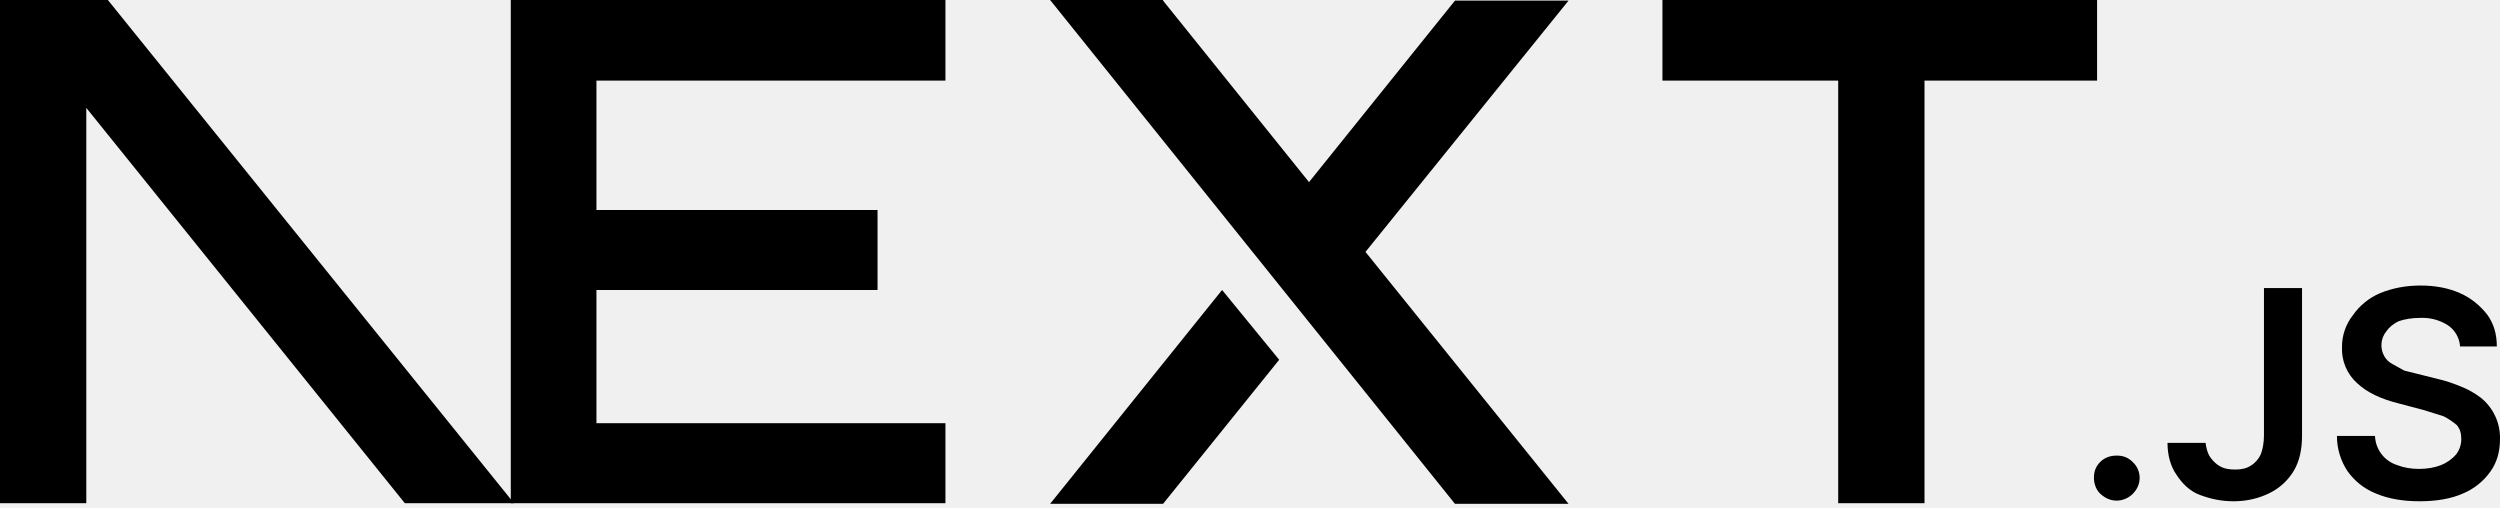
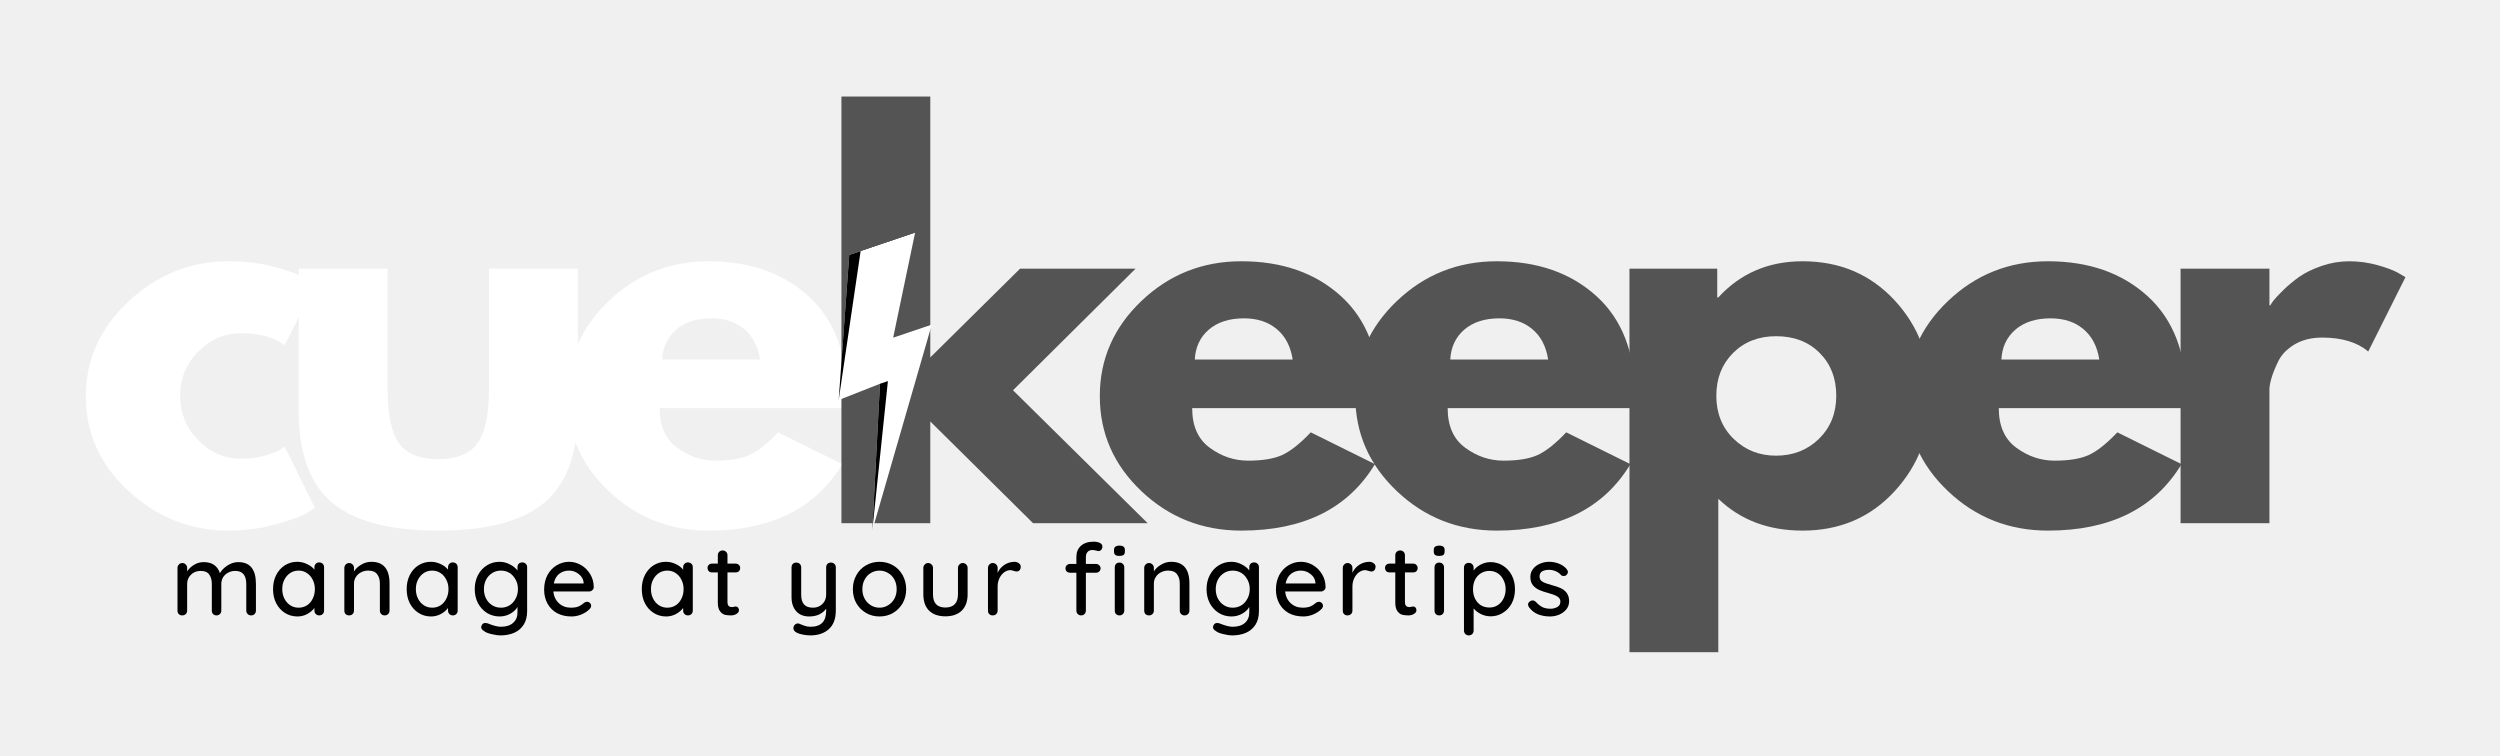
- <svg xmlns="http://www.w3.org/2000/svg" fill="none" viewBox="0 0 394 80">
-   <path fill="#000" d="M262 0h68.5v12.7h-27.2v66.6h-13.6V12.7H262V0ZM149 0v12.7H94v20.4h44.3v12.6H94v21h55v12.6H80.5V0h68.7zm34.3 0h-17.8l63.8 79.4h17.9l-32-39.7 32-39.6h-17.9l-23 28.6-23-28.6zm18.3 56.7-9-11-27.1 33.7h17.8l18.3-22.7z" />
-   <path fill="#000" d="M81 79.3 17 0H0v79.3h13.6V17l50.2 62.3H81Zm252.6-.4c-1 0-1.8-.4-2.5-1s-1.1-1.6-1.1-2.6.3-1.8 1-2.5 1.6-1 2.6-1 1.8.3 2.5 1a3.4 3.4 0 0 1 .6 4.3 3.7 3.7 0 0 1-3 1.8zm23.2-33.5h6v23.3c0 2.1-.4 4-1.3 5.5a9.1 9.1 0 0 1-3.8 3.5c-1.6.8-3.5 1.3-5.7 1.3-2 0-3.7-.4-5.3-1s-2.8-1.8-3.7-3.2c-.9-1.3-1.4-3-1.4-5h6c.1.8.3 1.6.7 2.2s1 1.2 1.6 1.5c.7.4 1.5.5 2.4.5 1 0 1.8-.2 2.4-.6a4 4 0 0 0 1.6-1.8c.3-.8.5-1.8.5-3V45.5zm30.9 9.1a4.4 4.4 0 0 0-2-3.3 7.5 7.5 0 0 0-4.3-1.1c-1.3 0-2.4.2-3.3.5-.9.4-1.6 1-2 1.6a3.5 3.5 0 0 0-.3 4c.3.5.7.9 1.3 1.2l1.8 1 2 .5 3.2.8c1.3.3 2.5.7 3.7 1.2a13 13 0 0 1 3.2 1.8 8.1 8.1 0 0 1 3 6.5c0 2-.5 3.7-1.5 5.1a10 10 0 0 1-4.4 3.5c-1.8.8-4.1 1.2-6.8 1.2-2.6 0-4.9-.4-6.8-1.2-2-.8-3.4-2-4.5-3.5a10 10 0 0 1-1.7-5.6h6a5 5 0 0 0 3.5 4.6c1 .4 2.2.6 3.4.6 1.3 0 2.5-.2 3.5-.6 1-.4 1.8-1 2.4-1.7a4 4 0 0 0 .8-2.4c0-.9-.2-1.6-.7-2.2a11 11 0 0 0-2.1-1.4l-3.2-1-3.8-1c-2.8-.7-5-1.7-6.6-3.2a7.2 7.2 0 0 1-2.4-5.7 8 8 0 0 1 1.7-5 10 10 0 0 1 4.3-3.5c2-.8 4-1.2 6.4-1.2 2.3 0 4.4.4 6.2 1.2 1.8.8 3.2 2 4.3 3.4 1 1.4 1.5 3 1.5 5h-5.8z" />
+ <svg xmlns="http://www.w3.org/2000/svg" width="172" height="52" viewBox="0 0 172 52" fill="none">
+   <path d="M16.614 22.922C15.46 22.922 14.469 23.344 13.642 24.183C12.812 25.024 12.399 26.037 12.399 27.225C12.399 28.428 12.812 29.451 13.642 30.297C14.469 31.139 15.46 31.558 16.614 31.558C17.168 31.558 17.692 31.493 18.184 31.36C18.683 31.222 19.049 31.084 19.281 30.943L19.586 30.735L21.662 34.933C21.499 35.053 21.275 35.199 20.988 35.37C20.698 35.537 20.042 35.766 19.017 36.058C17.989 36.355 16.891 36.506 15.718 36.506C13.118 36.506 10.831 35.605 8.857 33.797C6.889 31.985 5.906 29.816 5.906 27.287C5.906 24.74 6.889 22.553 8.857 20.725C10.831 18.891 13.118 17.975 15.718 17.975C16.891 17.975 17.974 18.11 18.964 18.381C19.955 18.652 20.656 18.928 21.072 19.204L21.662 19.61L19.586 23.745C18.827 23.199 17.837 22.922 16.614 22.922Z" fill="white" />
+   <path d="M26.666 18.485V26.808C26.666 28.545 26.93 29.777 27.457 30.506C27.989 31.23 28.89 31.59 30.155 31.59C31.419 31.59 32.315 31.23 32.842 30.506C33.374 29.777 33.643 28.545 33.643 26.808V18.485H39.756V28.277C39.756 31.194 38.989 33.295 37.458 34.579C35.925 35.866 33.49 36.506 30.155 36.506C26.816 36.506 24.382 35.866 22.851 34.579C21.318 33.295 20.553 31.194 20.553 28.277V18.485H26.666Z" fill="white" />
+   <path d="M58.225 28.079H45.378C45.378 29.308 45.781 30.219 46.59 30.808C47.396 31.399 48.271 31.693 49.214 31.693C50.205 31.693 50.987 31.566 51.565 31.308C52.139 31.045 52.798 30.524 53.535 29.745L57.951 31.933C56.11 34.982 53.045 36.506 48.761 36.506C46.089 36.506 43.8 35.605 41.89 33.797C39.977 31.985 39.023 29.805 39.023 27.256C39.023 24.709 39.977 22.524 41.89 20.704C43.8 18.886 46.089 17.975 48.761 17.975C51.57 17.975 53.857 18.777 55.622 20.381C57.385 21.985 58.267 24.277 58.267 27.256C58.267 27.667 58.252 27.941 58.225 28.079ZM45.557 24.735H52.292C52.15 23.826 51.786 23.128 51.196 22.641C50.611 22.149 49.86 21.902 48.94 21.902C47.928 21.902 47.12 22.162 46.516 22.683C45.918 23.204 45.599 23.889 45.557 24.735Z" fill="white" />
+   <path d="M78.126 18.485L69.695 26.85L78.959 35.996H71.076L64.004 28.996V35.996H57.891V6.642H64.004V24.59L70.18 18.485H78.126Z" fill="#545454" />
+   <path d="M94.87 28.079H82.022C82.022 29.308 82.425 30.219 83.234 30.808C84.041 31.399 84.915 31.693 85.859 31.693C86.849 31.693 87.632 31.566 88.209 31.308C88.783 31.045 89.442 30.524 90.18 29.745L94.596 31.933C92.754 34.982 89.69 36.506 85.406 36.506C82.734 36.506 80.444 35.605 78.534 33.797C76.621 31.985 75.667 29.805 75.667 27.256C75.667 24.709 76.621 22.524 78.534 20.704C80.444 18.886 82.734 17.975 85.406 17.975C88.214 17.975 90.501 18.777 92.266 20.381C94.029 21.985 94.912 24.277 94.912 27.256C94.912 27.667 94.896 27.941 94.87 28.079ZM82.202 24.735H88.936C88.794 23.826 88.43 23.128 87.84 22.641C87.255 22.149 86.504 21.902 85.585 21.902C84.573 21.902 83.764 22.162 83.161 22.683C82.562 23.204 82.244 23.889 82.202 24.735Z" fill="#545454" />
+   <path d="M112.447 28.079H99.599C99.599 29.308 100.003 30.219 100.811 30.808C101.618 31.399 102.492 31.693 103.436 31.693C104.426 31.693 105.209 31.566 105.786 31.308C106.36 31.045 107.019 30.524 107.757 29.745L112.173 31.933C110.331 34.982 107.267 36.506 102.982 36.506C100.311 36.506 98.021 35.605 96.111 33.797C94.198 31.985 93.244 29.805 93.244 27.256C93.244 24.709 94.198 22.524 96.111 20.704C98.021 18.886 100.311 17.975 102.982 17.975C105.791 17.975 108.078 18.777 109.844 20.381C111.606 21.985 112.489 24.277 112.489 27.256C112.489 27.667 112.473 27.941 112.447 28.079ZM99.779 24.735H106.513C106.371 23.826 106.007 23.128 105.417 22.641C104.832 22.149 104.081 21.902 103.162 21.902C102.15 21.902 101.341 22.162 100.738 22.683C100.14 23.204 99.821 23.889 99.779 24.735Z" fill="#545454" />
+   <path d="M130.34 20.652C131.997 22.438 132.827 24.628 132.827 27.225C132.827 29.816 131.997 32.011 130.34 33.808C128.68 35.607 126.572 36.506 124.016 36.506C121.669 36.506 119.738 35.777 118.22 34.318V44.87H112.107V18.485H118.146V20.464H118.22C119.738 18.805 121.669 17.975 124.016 17.975C126.572 17.975 128.68 18.868 130.34 20.652ZM125.144 30.193C125.937 29.417 126.335 28.428 126.335 27.225C126.335 26.016 125.95 25.035 125.186 24.277C124.427 23.514 123.429 23.131 122.193 23.131C120.992 23.131 120.004 23.516 119.232 24.287C118.465 25.058 118.083 26.037 118.083 27.225C118.083 28.428 118.478 29.417 119.274 30.193C120.067 30.964 121.039 31.35 122.193 31.35C123.366 31.35 124.348 30.964 125.144 30.193Z" fill="#545454" />
+   <path d="M150.364 28.079H137.516C137.516 29.308 137.919 30.219 138.728 30.808C139.535 31.399 140.409 31.693 141.353 31.693C142.343 31.693 143.126 31.566 143.703 31.308C144.277 31.045 144.936 30.524 145.674 29.745L150.09 31.933C148.248 34.982 145.184 36.506 140.899 36.506C138.228 36.506 135.938 35.605 134.028 33.797C132.115 31.985 131.161 29.805 131.161 27.256C131.161 24.709 132.115 22.524 134.028 20.704C135.938 18.886 138.228 17.975 140.899 17.975C143.708 17.975 145.995 18.777 147.76 20.381C149.523 21.985 150.406 24.277 150.406 27.256C150.406 27.667 150.39 27.941 150.364 28.079ZM137.695 24.735H144.43C144.288 23.826 143.924 23.128 143.334 22.641C142.749 22.149 141.998 21.902 141.079 21.902C140.067 21.902 139.258 22.162 138.655 22.683C138.056 23.204 137.738 23.889 137.695 24.735Z" fill="#545454" />
+   <path d="M150.024 35.995V18.485H156.137V21.006H156.2C156.247 20.917 156.321 20.805 156.421 20.672C156.527 20.535 156.751 20.295 157.096 19.954C157.446 19.615 157.815 19.308 158.202 19.037C158.595 18.761 159.101 18.514 159.72 18.297C160.345 18.084 160.98 17.975 161.628 17.975C162.294 17.975 162.948 18.066 163.588 18.245C164.233 18.428 164.708 18.607 165.011 18.787L165.496 19.068L162.935 24.183C162.176 23.545 161.117 23.225 159.762 23.225C159.024 23.225 158.387 23.386 157.855 23.704C157.328 24.024 156.954 24.412 156.737 24.87C156.519 25.324 156.363 25.709 156.274 26.027C156.182 26.347 156.137 26.597 156.137 26.777V35.995H150.024Z" fill="#545454" />
+   <path d="M16.396 38.673C17.203 38.673 17.608 39.173 17.608 40.173V42.007C17.608 42.106 17.577 42.184 17.514 42.246C17.456 42.309 17.379 42.34 17.282 42.34C17.181 42.34 17.102 42.309 17.039 42.246C16.976 42.184 16.944 42.106 16.944 42.007V40.184C16.944 39.58 16.691 39.278 16.186 39.278C16.001 39.278 15.838 39.319 15.69 39.403C15.543 39.481 15.427 39.587 15.342 39.725C15.263 39.866 15.226 40.017 15.226 40.184V42.007C15.226 42.106 15.195 42.184 15.132 42.246C15.068 42.309 14.989 42.34 14.9 42.34C14.8 42.34 14.721 42.309 14.657 42.246C14.599 42.184 14.573 42.106 14.573 42.007V40.173C14.573 39.903 14.512 39.689 14.394 39.528C14.281 39.361 14.088 39.278 13.814 39.278C13.54 39.278 13.314 39.366 13.14 39.538C12.963 39.712 12.876 39.923 12.876 40.173V42.007C12.876 42.106 12.845 42.184 12.781 42.246C12.718 42.309 12.636 42.34 12.539 42.34C12.439 42.34 12.36 42.309 12.297 42.246C12.239 42.184 12.212 42.106 12.212 42.007V39.069C12.212 38.981 12.244 38.903 12.307 38.84C12.37 38.772 12.447 38.736 12.539 38.736C12.636 38.736 12.718 38.772 12.781 38.84C12.845 38.903 12.876 38.981 12.876 39.069V39.309C12.995 39.129 13.153 38.981 13.351 38.861C13.553 38.736 13.775 38.673 14.014 38.673C14.589 38.673 14.963 38.928 15.132 39.434C15.237 39.241 15.406 39.067 15.637 38.913C15.875 38.754 16.128 38.673 16.396 38.673Z" fill="black" />
+   <path d="M21.959 38.694C22.056 38.694 22.138 38.725 22.201 38.788C22.264 38.845 22.296 38.923 22.296 39.027V42.007C22.296 42.105 22.264 42.184 22.201 42.246C22.138 42.309 22.056 42.34 21.959 42.34C21.866 42.34 21.79 42.309 21.727 42.246C21.663 42.184 21.632 42.105 21.632 42.007V41.829C21.511 41.991 21.347 42.129 21.137 42.246C20.931 42.355 20.707 42.413 20.462 42.413C20.151 42.413 19.867 42.335 19.608 42.173C19.348 42.007 19.145 41.783 18.997 41.496C18.855 41.212 18.786 40.889 18.786 40.527C18.786 40.173 18.855 39.855 18.997 39.569C19.145 39.277 19.345 39.053 19.598 38.892C19.856 38.733 20.138 38.652 20.441 38.652C20.686 38.652 20.915 38.704 21.126 38.809C21.342 38.908 21.511 39.035 21.632 39.194V39.027C21.632 38.931 21.663 38.85 21.727 38.788C21.79 38.725 21.866 38.694 21.959 38.694ZM20.546 41.809C20.762 41.809 20.957 41.754 21.126 41.642C21.295 41.533 21.424 41.379 21.516 41.184C21.613 40.991 21.663 40.772 21.663 40.527C21.663 40.293 21.613 40.079 21.516 39.892C21.424 39.699 21.295 39.546 21.126 39.434C20.957 39.316 20.762 39.257 20.546 39.257C20.328 39.257 20.135 39.314 19.967 39.423C19.798 39.535 19.664 39.689 19.566 39.882C19.466 40.069 19.419 40.285 19.419 40.527C19.419 40.772 19.466 40.991 19.566 41.184C19.664 41.379 19.798 41.533 19.967 41.642C20.135 41.754 20.328 41.809 20.546 41.809Z" fill="black" />
+   <path d="M25.546 38.652C26.381 38.652 26.8 39.15 26.8 40.142V42.007C26.8 42.105 26.768 42.184 26.705 42.246C26.642 42.309 26.56 42.34 26.463 42.34C26.37 42.34 26.294 42.309 26.231 42.246C26.168 42.184 26.136 42.105 26.136 42.007V40.142C26.136 39.879 26.073 39.668 25.946 39.507C25.825 39.34 25.622 39.257 25.335 39.257C25.151 39.257 24.982 39.298 24.829 39.382C24.681 39.46 24.566 39.566 24.481 39.704C24.397 39.837 24.355 39.983 24.355 40.142V42.007C24.355 42.105 24.323 42.184 24.26 42.246C24.197 42.309 24.115 42.34 24.017 42.34C23.917 42.34 23.838 42.309 23.775 42.246C23.717 42.184 23.691 42.105 23.691 42.007V39.069C23.691 38.98 23.722 38.902 23.786 38.84C23.849 38.772 23.925 38.736 24.017 38.736C24.115 38.736 24.197 38.772 24.26 38.84C24.323 38.902 24.355 38.98 24.355 39.069V39.309C24.473 39.129 24.639 38.975 24.85 38.85C25.066 38.72 25.298 38.652 25.546 38.652Z" fill="black" />
+   <path d="M31.151 38.694C31.249 38.694 31.33 38.725 31.394 38.788C31.457 38.845 31.488 38.923 31.488 39.027V42.007C31.488 42.105 31.457 42.184 31.394 42.246C31.33 42.309 31.249 42.34 31.151 42.34C31.059 42.34 30.983 42.309 30.919 42.246C30.856 42.184 30.825 42.105 30.825 42.007V41.829C30.703 41.991 30.54 42.129 30.329 42.246C30.124 42.355 29.9 42.413 29.655 42.413C29.344 42.413 29.059 42.335 28.801 42.173C28.54 42.007 28.337 41.783 28.19 41.496C28.047 41.212 27.979 40.889 27.979 40.527C27.979 40.173 28.047 39.855 28.19 39.569C28.337 39.277 28.538 39.053 28.791 38.892C29.049 38.733 29.331 38.652 29.634 38.652C29.879 38.652 30.108 38.704 30.319 38.809C30.535 38.908 30.703 39.035 30.825 39.194V39.027C30.825 38.931 30.856 38.85 30.919 38.788C30.983 38.725 31.059 38.694 31.151 38.694ZM29.739 41.809C29.955 41.809 30.15 41.754 30.319 41.642C30.487 41.533 30.616 41.379 30.709 41.184C30.806 40.991 30.856 40.772 30.856 40.527C30.856 40.293 30.806 40.079 30.709 39.892C30.616 39.699 30.487 39.546 30.319 39.434C30.15 39.316 29.955 39.257 29.739 39.257C29.52 39.257 29.328 39.314 29.159 39.423C28.991 39.535 28.856 39.689 28.759 39.882C28.659 40.069 28.611 40.285 28.611 40.527C28.611 40.772 28.659 40.991 28.759 41.184C28.856 41.379 28.991 41.533 29.159 41.642C29.328 41.754 29.52 41.809 29.739 41.809Z" fill="black" />
+   <path d="M35.929 38.694C36.027 38.694 36.108 38.725 36.172 38.788C36.235 38.845 36.267 38.923 36.267 39.027V42.048C36.267 42.423 36.185 42.736 36.024 42.986C35.861 43.236 35.645 43.418 35.371 43.538C35.097 43.655 34.786 43.715 34.443 43.715C34.259 43.715 34.043 43.684 33.79 43.621C33.542 43.559 33.384 43.491 33.316 43.423C33.173 43.345 33.105 43.251 33.105 43.142C33.105 43.113 33.115 43.079 33.136 43.038C33.184 42.918 33.268 42.861 33.389 42.861C33.453 42.861 33.519 42.874 33.59 42.902C33.953 43.048 34.243 43.121 34.454 43.121C34.825 43.121 35.11 43.03 35.307 42.85C35.502 42.676 35.603 42.436 35.603 42.132V41.757C35.502 41.939 35.339 42.095 35.107 42.225C34.881 42.35 34.638 42.413 34.38 42.413C34.064 42.413 33.771 42.335 33.505 42.173C33.245 42.007 33.036 41.783 32.883 41.496C32.736 41.212 32.662 40.889 32.662 40.527C32.662 40.173 32.736 39.855 32.883 39.569C33.036 39.277 33.245 39.053 33.505 38.892C33.764 38.733 34.053 38.652 34.37 38.652C34.623 38.652 34.857 38.712 35.076 38.829C35.3 38.941 35.476 39.079 35.603 39.246V39.027C35.603 38.931 35.629 38.85 35.687 38.788C35.75 38.725 35.829 38.694 35.929 38.694ZM34.464 41.809C34.688 41.809 34.889 41.754 35.065 41.642C35.239 41.533 35.376 41.379 35.476 41.184C35.581 40.991 35.634 40.772 35.634 40.527C35.634 40.285 35.581 40.069 35.476 39.882C35.376 39.689 35.239 39.535 35.065 39.423C34.889 39.314 34.688 39.257 34.464 39.257C34.238 39.257 34.038 39.314 33.864 39.423C33.687 39.535 33.547 39.689 33.442 39.882C33.342 40.077 33.294 40.293 33.294 40.527C33.294 40.772 33.342 40.991 33.442 41.184C33.547 41.379 33.687 41.533 33.864 41.642C34.038 41.754 34.238 41.809 34.464 41.809Z" fill="black" />
+   <path d="M40.85 40.402C40.85 40.486 40.813 40.556 40.745 40.611C40.682 40.668 40.608 40.694 40.524 40.694H38.068C38.102 41.027 38.231 41.298 38.458 41.507C38.682 41.71 38.956 41.809 39.28 41.809C39.504 41.809 39.686 41.777 39.828 41.715C39.968 41.647 40.092 41.564 40.197 41.465C40.265 41.423 40.334 41.402 40.397 41.402C40.474 41.402 40.537 41.431 40.587 41.486C40.642 41.535 40.671 41.598 40.671 41.673C40.671 41.772 40.624 41.858 40.534 41.934C40.4 42.066 40.221 42.181 39.997 42.277C39.778 42.366 39.554 42.413 39.322 42.413C38.943 42.413 38.608 42.337 38.321 42.184C38.039 42.025 37.82 41.806 37.667 41.527C37.512 41.243 37.436 40.923 37.436 40.569C37.436 40.189 37.512 39.85 37.667 39.559C37.828 39.267 38.039 39.046 38.3 38.892C38.566 38.733 38.851 38.652 39.154 38.652C39.449 38.652 39.725 38.73 39.986 38.882C40.244 39.035 40.453 39.243 40.608 39.507C40.769 39.772 40.85 40.069 40.85 40.402ZM39.154 39.257C38.893 39.257 38.669 39.329 38.479 39.475C38.289 39.621 38.163 39.845 38.1 40.142H40.155V40.09C40.134 39.848 40.02 39.65 39.818 39.496C39.62 39.337 39.399 39.257 39.154 39.257Z" fill="black" />
+   <path d="M47.327 38.694C47.425 38.694 47.506 38.725 47.57 38.788C47.633 38.845 47.664 38.923 47.664 39.027V42.007C47.664 42.105 47.633 42.184 47.57 42.246C47.506 42.309 47.425 42.34 47.327 42.34C47.235 42.34 47.158 42.309 47.095 42.246C47.032 42.184 47 42.105 47 42.007V41.829C46.879 41.991 46.716 42.129 46.505 42.246C46.3 42.355 46.076 42.413 45.831 42.413C45.52 42.413 45.235 42.335 44.977 42.173C44.716 42.007 44.513 41.783 44.366 41.496C44.223 41.212 44.155 40.889 44.155 40.527C44.155 40.173 44.223 39.855 44.366 39.569C44.513 39.277 44.713 39.053 44.966 38.892C45.225 38.733 45.507 38.652 45.809 38.652C46.054 38.652 46.284 38.704 46.495 38.809C46.711 38.908 46.879 39.035 47 39.194V39.027C47 38.931 47.032 38.85 47.095 38.788C47.158 38.725 47.235 38.694 47.327 38.694ZM45.915 41.809C46.131 41.809 46.326 41.754 46.495 41.642C46.663 41.533 46.792 41.379 46.885 41.184C46.982 40.991 47.032 40.772 47.032 40.527C47.032 40.293 46.982 40.079 46.885 39.892C46.792 39.699 46.663 39.546 46.495 39.434C46.326 39.316 46.131 39.257 45.915 39.257C45.696 39.257 45.504 39.314 45.335 39.423C45.167 39.535 45.032 39.689 44.935 39.882C44.835 40.069 44.787 40.285 44.787 40.527C44.787 40.772 44.835 40.991 44.935 41.184C45.032 41.379 45.167 41.533 45.335 41.642C45.504 41.754 45.696 41.809 45.915 41.809Z" fill="black" />
+   <path d="M50.05 39.382V41.423C50.05 41.652 50.15 41.767 50.356 41.767C50.39 41.767 50.435 41.762 50.493 41.746C50.548 41.733 50.59 41.725 50.619 41.725C50.682 41.725 50.735 41.751 50.777 41.798C50.819 41.848 50.84 41.91 50.84 41.986C50.84 42.085 50.782 42.168 50.672 42.236C50.559 42.306 50.432 42.34 50.292 42.34C50.145 42.34 50.003 42.327 49.871 42.298C49.744 42.264 49.631 42.181 49.534 42.048C49.434 41.918 49.386 41.72 49.386 41.454V39.382H48.986C48.893 39.382 48.82 39.355 48.764 39.298C48.706 39.236 48.68 39.16 48.68 39.069C48.68 38.986 48.706 38.918 48.764 38.861C48.82 38.806 48.893 38.777 48.986 38.777H49.386V38.204C49.386 38.108 49.418 38.027 49.481 37.965C49.544 37.902 49.623 37.871 49.723 37.871C49.813 37.871 49.892 37.902 49.955 37.965C50.018 38.027 50.05 38.108 50.05 38.204V38.777H50.619C50.709 38.777 50.782 38.809 50.84 38.871C50.896 38.928 50.925 38.996 50.925 39.079C50.925 39.171 50.896 39.243 50.84 39.298C50.782 39.355 50.709 39.382 50.619 39.382H50.05Z" fill="black" />
+   <path d="M57.167 38.705C57.264 38.705 57.346 38.736 57.409 38.798C57.473 38.861 57.504 38.942 57.504 39.038V42.007C57.504 42.574 57.341 43.002 57.02 43.288C56.703 43.572 56.282 43.715 55.755 43.715C55.586 43.715 55.417 43.697 55.249 43.663C55.08 43.634 54.943 43.593 54.838 43.538C54.669 43.46 54.585 43.353 54.585 43.215C54.585 43.194 54.587 43.166 54.595 43.132C54.622 43.053 54.661 42.996 54.711 42.955C54.767 42.913 54.827 42.892 54.891 42.892C54.925 42.892 54.959 42.897 54.996 42.913C55.136 42.975 55.262 43.022 55.375 43.059C55.486 43.1 55.618 43.121 55.765 43.121C56.482 43.121 56.84 42.757 56.84 42.028V41.882C56.714 42.048 56.55 42.181 56.355 42.278C56.158 42.366 55.934 42.413 55.681 42.413C55.294 42.413 54.991 42.293 54.775 42.048C54.564 41.806 54.458 41.486 54.458 41.09V39.038C54.458 38.942 54.485 38.861 54.543 38.798C54.606 38.736 54.685 38.705 54.785 38.705C54.883 38.705 54.964 38.736 55.028 38.798C55.091 38.861 55.122 38.942 55.122 39.038V40.913C55.122 41.22 55.188 41.444 55.323 41.59C55.454 41.736 55.66 41.809 55.934 41.809C56.192 41.809 56.408 41.725 56.577 41.559C56.751 41.392 56.84 41.178 56.84 40.913V39.038C56.84 38.942 56.867 38.861 56.925 38.798C56.988 38.736 57.067 38.705 57.167 38.705Z" fill="black" />
+   <path d="M62.345 40.538C62.345 40.9 62.263 41.223 62.102 41.507C61.939 41.785 61.718 42.007 61.438 42.173C61.157 42.335 60.848 42.413 60.511 42.413C60.174 42.413 59.863 42.335 59.584 42.173C59.302 42.007 59.08 41.785 58.919 41.507C58.756 41.223 58.677 40.9 58.677 40.538C58.677 40.184 58.756 39.861 58.919 39.569C59.08 39.277 59.302 39.053 59.584 38.892C59.863 38.733 60.174 38.652 60.511 38.652C60.848 38.652 61.157 38.733 61.438 38.892C61.718 39.053 61.939 39.277 62.102 39.569C62.263 39.861 62.345 40.184 62.345 40.538ZM61.691 40.538C61.691 40.288 61.639 40.066 61.533 39.871C61.428 39.678 61.283 39.527 61.101 39.423C60.925 39.314 60.727 39.257 60.511 39.257C60.292 39.257 60.092 39.314 59.91 39.423C59.734 39.527 59.594 39.678 59.489 39.871C59.383 40.066 59.331 40.288 59.331 40.538C59.331 40.783 59.383 41.001 59.489 41.194C59.594 41.382 59.734 41.533 59.91 41.642C60.092 41.754 60.292 41.809 60.511 41.809C60.727 41.809 60.925 41.754 61.101 41.642C61.283 41.533 61.428 41.382 61.533 41.194C61.639 41.001 61.691 40.783 61.691 40.538Z" fill="black" />
+   <path d="M66.235 38.736C66.332 38.736 66.414 38.772 66.477 38.84C66.54 38.903 66.572 38.981 66.572 39.069V40.892C66.572 41.371 66.438 41.744 66.171 42.007C65.903 42.272 65.528 42.403 65.044 42.403C64.559 42.403 64.182 42.272 63.916 42.007C63.655 41.744 63.526 41.371 63.526 40.892V39.069C63.526 38.981 63.558 38.903 63.621 38.84C63.684 38.772 63.761 38.736 63.853 38.736C63.95 38.736 64.032 38.772 64.095 38.84C64.158 38.903 64.19 38.981 64.19 39.069V40.892C64.19 41.496 64.475 41.798 65.044 41.798C65.323 41.798 65.539 41.723 65.687 41.569C65.834 41.418 65.908 41.192 65.908 40.892V39.069C65.908 38.981 65.939 38.903 66.003 38.84C66.066 38.772 66.142 38.736 66.235 38.736Z" fill="black" />
+   <path d="M69.786 38.652C69.904 38.652 70.007 38.684 70.091 38.746C70.181 38.809 70.228 38.887 70.228 38.975C70.228 39.087 70.199 39.173 70.144 39.236C70.086 39.293 70.018 39.319 69.933 39.319C69.891 39.319 69.828 39.306 69.744 39.277C69.644 39.243 69.567 39.225 69.512 39.225C69.37 39.225 69.23 39.275 69.09 39.371C68.956 39.47 68.848 39.605 68.763 39.777C68.679 39.952 68.637 40.142 68.637 40.35V42.007C68.637 42.105 68.605 42.184 68.542 42.246C68.479 42.309 68.397 42.34 68.3 42.34C68.2 42.34 68.121 42.309 68.057 42.246C67.999 42.184 67.973 42.105 67.973 42.007V39.069C67.973 38.98 68.005 38.902 68.068 38.84C68.131 38.772 68.207 38.736 68.3 38.736C68.397 38.736 68.479 38.772 68.542 38.84C68.605 38.902 68.637 38.98 68.637 39.069V39.413C68.734 39.191 68.885 39.012 69.09 38.871C69.293 38.733 69.525 38.66 69.786 38.652Z" fill="black" />
+   <path d="M75.161 37.84C75.006 37.84 74.89 37.889 74.813 37.986C74.742 38.077 74.708 38.189 74.708 38.319V38.798H75.404C75.493 38.798 75.567 38.83 75.625 38.892C75.688 38.949 75.72 39.017 75.72 39.1C75.72 39.192 75.688 39.264 75.625 39.319C75.567 39.377 75.493 39.403 75.404 39.403H74.708V42.007C74.708 42.106 74.676 42.184 74.613 42.246C74.555 42.309 74.479 42.34 74.381 42.34C74.289 42.34 74.213 42.309 74.149 42.246C74.086 42.184 74.055 42.106 74.055 42.007V39.403H73.623C73.53 39.403 73.454 39.377 73.391 39.319C73.333 39.264 73.306 39.192 73.306 39.1C73.306 39.017 73.333 38.949 73.391 38.892C73.454 38.83 73.53 38.798 73.623 38.798H74.055V38.319C74.055 38.002 74.155 37.746 74.36 37.559C74.571 37.366 74.866 37.267 75.246 37.267C75.406 37.267 75.546 37.296 75.667 37.35C75.786 37.408 75.846 37.494 75.846 37.611C75.846 37.694 75.817 37.767 75.762 37.83C75.712 37.887 75.649 37.913 75.572 37.913C75.556 37.913 75.509 37.903 75.425 37.882C75.319 37.856 75.23 37.84 75.161 37.84Z" fill="black" />
+   <path d="M77.35 42.007C77.35 42.106 77.318 42.184 77.255 42.246C77.192 42.309 77.113 42.34 77.023 42.34C76.923 42.34 76.844 42.309 76.781 42.246C76.723 42.184 76.697 42.106 76.697 42.007V39.038C76.697 38.942 76.723 38.861 76.781 38.798C76.844 38.736 76.923 38.705 77.023 38.705C77.113 38.705 77.192 38.736 77.255 38.798C77.318 38.861 77.35 38.942 77.35 39.038V42.007ZM77.013 38.246C76.878 38.246 76.784 38.223 76.728 38.173C76.67 38.127 76.644 38.048 76.644 37.944V37.84C76.644 37.731 76.675 37.653 76.739 37.611C76.802 37.564 76.897 37.538 77.023 37.538C77.15 37.538 77.239 37.564 77.297 37.611C77.361 37.66 77.392 37.736 77.392 37.84V37.944C77.392 38.056 77.361 38.137 77.297 38.184C77.239 38.226 77.144 38.246 77.013 38.246Z" fill="black" />
+   <path d="M80.577 38.652C81.413 38.652 81.832 39.15 81.832 40.142V42.007C81.832 42.105 81.8 42.184 81.737 42.246C81.674 42.309 81.592 42.34 81.494 42.34C81.402 42.34 81.326 42.309 81.263 42.246C81.199 42.184 81.168 42.105 81.168 42.007V40.142C81.168 39.879 81.104 39.668 80.978 39.507C80.857 39.34 80.654 39.257 80.367 39.257C80.182 39.257 80.014 39.298 79.861 39.382C79.713 39.46 79.597 39.566 79.513 39.704C79.429 39.837 79.386 39.983 79.386 40.142V42.007C79.386 42.105 79.355 42.184 79.292 42.246C79.228 42.309 79.147 42.34 79.049 42.34C78.949 42.34 78.87 42.309 78.807 42.246C78.749 42.184 78.722 42.105 78.722 42.007V39.069C78.722 38.98 78.754 38.902 78.817 38.84C78.881 38.772 78.957 38.736 79.049 38.736C79.147 38.736 79.228 38.772 79.292 38.84C79.355 38.902 79.386 38.98 79.386 39.069V39.309C79.505 39.129 79.671 38.975 79.882 38.85C80.098 38.72 80.33 38.652 80.577 38.652Z" fill="black" />
+   <path d="M86.278 38.694C86.375 38.694 86.457 38.725 86.52 38.788C86.584 38.845 86.615 38.923 86.615 39.027V42.048C86.615 42.423 86.533 42.736 86.373 42.986C86.209 43.236 85.993 43.418 85.719 43.538C85.445 43.655 85.134 43.715 84.792 43.715C84.607 43.715 84.391 43.684 84.138 43.621C83.891 43.559 83.733 43.491 83.664 43.423C83.522 43.345 83.453 43.251 83.453 43.142C83.453 43.113 83.464 43.079 83.485 43.038C83.532 42.918 83.617 42.861 83.738 42.861C83.801 42.861 83.867 42.874 83.938 42.902C84.302 43.048 84.592 43.121 84.802 43.121C85.174 43.121 85.458 43.03 85.656 42.85C85.851 42.676 85.951 42.436 85.951 42.132V41.757C85.851 41.939 85.688 42.095 85.456 42.225C85.229 42.35 84.987 42.413 84.729 42.413C84.412 42.413 84.12 42.335 83.854 42.173C83.593 42.007 83.385 41.783 83.232 41.496C83.085 41.212 83.011 40.889 83.011 40.527C83.011 40.173 83.085 39.855 83.232 39.569C83.385 39.277 83.593 39.053 83.854 38.892C84.112 38.733 84.402 38.652 84.718 38.652C84.971 38.652 85.206 38.712 85.424 38.829C85.648 38.941 85.825 39.079 85.951 39.246V39.027C85.951 38.931 85.978 38.85 86.035 38.788C86.099 38.725 86.178 38.694 86.278 38.694ZM84.813 41.809C85.037 41.809 85.237 41.754 85.414 41.642C85.588 41.533 85.725 41.379 85.825 41.184C85.93 40.991 85.983 40.772 85.983 40.527C85.983 40.285 85.93 40.069 85.825 39.882C85.725 39.689 85.588 39.535 85.414 39.423C85.237 39.314 85.037 39.257 84.813 39.257C84.586 39.257 84.386 39.314 84.212 39.423C84.036 39.535 83.896 39.689 83.791 39.882C83.691 40.077 83.643 40.293 83.643 40.527C83.643 40.772 83.691 40.991 83.791 41.184C83.896 41.379 84.036 41.533 84.212 41.642C84.386 41.754 84.586 41.809 84.813 41.809Z" fill="black" />
+   <path d="M91.199 40.402C91.199 40.486 91.162 40.556 91.094 40.611C91.03 40.668 90.957 40.694 90.872 40.694H88.416C88.451 41.027 88.58 41.298 88.806 41.507C89.03 41.71 89.305 41.809 89.629 41.809C89.853 41.809 90.034 41.777 90.177 41.715C90.316 41.647 90.44 41.564 90.546 41.465C90.614 41.423 90.683 41.402 90.746 41.402C90.822 41.402 90.885 41.431 90.935 41.486C90.991 41.535 91.02 41.598 91.02 41.673C91.02 41.772 90.972 41.858 90.883 41.934C90.748 42.066 90.569 42.181 90.345 42.277C90.126 42.366 89.903 42.413 89.671 42.413C89.291 42.413 88.957 42.337 88.669 42.184C88.388 42.025 88.169 41.806 88.016 41.527C87.861 41.243 87.784 40.923 87.784 40.569C87.784 40.189 87.861 39.85 88.016 39.559C88.177 39.267 88.388 39.046 88.648 38.892C88.915 38.733 89.199 38.652 89.502 38.652C89.797 38.652 90.074 38.73 90.335 38.882C90.593 39.035 90.801 39.243 90.957 39.507C91.117 39.772 91.199 40.069 91.199 40.402ZM89.502 39.257C89.241 39.257 89.017 39.329 88.828 39.475C88.638 39.621 88.511 39.845 88.448 40.142H90.503V40.09C90.482 39.848 90.369 39.65 90.166 39.496C89.968 39.337 89.747 39.257 89.502 39.257Z" fill="black" />
+   <path d="M94.196 38.652C94.314 38.652 94.417 38.684 94.501 38.746C94.591 38.809 94.638 38.887 94.638 38.975C94.638 39.087 94.609 39.173 94.554 39.236C94.496 39.293 94.428 39.319 94.343 39.319C94.301 39.319 94.238 39.306 94.154 39.277C94.053 39.243 93.977 39.225 93.922 39.225C93.779 39.225 93.64 39.275 93.5 39.371C93.366 39.47 93.258 39.605 93.173 39.777C93.089 39.952 93.047 40.142 93.047 40.35V42.007C93.047 42.105 93.015 42.184 92.952 42.246C92.889 42.309 92.807 42.34 92.71 42.34C92.61 42.34 92.531 42.309 92.467 42.246C92.409 42.184 92.383 42.105 92.383 42.007V39.069C92.383 38.98 92.415 38.902 92.478 38.84C92.541 38.772 92.618 38.736 92.71 38.736C92.807 38.736 92.889 38.772 92.952 38.84C93.015 38.902 93.047 38.98 93.047 39.069V39.413C93.144 39.191 93.295 39.012 93.5 38.871C93.703 38.733 93.935 38.66 94.196 38.652Z" fill="black" />
+   <path d="M96.66 39.382V41.423C96.66 41.652 96.76 41.767 96.966 41.767C97 41.767 97.045 41.762 97.103 41.746C97.158 41.733 97.201 41.725 97.229 41.725C97.293 41.725 97.345 41.751 97.388 41.798C97.43 41.848 97.451 41.91 97.451 41.986C97.451 42.085 97.393 42.168 97.282 42.236C97.169 42.306 97.042 42.34 96.903 42.34C96.755 42.34 96.613 42.327 96.481 42.298C96.355 42.264 96.241 42.181 96.144 42.048C96.044 41.918 95.996 41.72 95.996 41.454V39.382H95.596C95.504 39.382 95.43 39.355 95.374 39.298C95.317 39.236 95.29 39.16 95.29 39.069C95.29 38.986 95.317 38.918 95.374 38.861C95.43 38.806 95.504 38.777 95.596 38.777H95.996V38.204C95.996 38.108 96.028 38.027 96.091 37.965C96.154 37.902 96.234 37.871 96.334 37.871C96.423 37.871 96.502 37.902 96.566 37.965C96.629 38.027 96.66 38.108 96.66 38.204V38.777H97.229C97.319 38.777 97.393 38.809 97.451 38.871C97.506 38.928 97.535 38.996 97.535 39.079C97.535 39.171 97.506 39.243 97.451 39.298C97.393 39.355 97.319 39.382 97.229 39.382H96.66Z" fill="black" />
+   <path d="M99.349 42.007C99.349 42.106 99.317 42.184 99.254 42.246C99.191 42.309 99.112 42.34 99.022 42.34C98.922 42.34 98.843 42.309 98.78 42.246C98.722 42.184 98.695 42.106 98.695 42.007V39.038C98.695 38.942 98.722 38.861 98.78 38.798C98.843 38.736 98.922 38.705 99.022 38.705C99.112 38.705 99.191 38.736 99.254 38.798C99.317 38.861 99.349 38.942 99.349 39.038V42.007ZM99.012 38.246C98.877 38.246 98.782 38.223 98.727 38.173C98.669 38.127 98.643 38.048 98.643 37.944V37.84C98.643 37.731 98.674 37.653 98.738 37.611C98.801 37.564 98.896 37.538 99.022 37.538C99.149 37.538 99.238 37.564 99.296 37.611C99.359 37.66 99.391 37.736 99.391 37.84V37.944C99.391 38.056 99.359 38.137 99.296 38.184C99.238 38.226 99.143 38.246 99.012 38.246Z" fill="black" />
+   <path d="M102.545 38.673C102.861 38.673 103.145 38.754 103.398 38.913C103.656 39.074 103.862 39.296 104.01 39.58C104.157 39.866 104.231 40.184 104.231 40.538C104.231 40.9 104.157 41.223 104.01 41.507C103.862 41.785 103.656 42.004 103.398 42.163C103.145 42.324 102.866 42.403 102.566 42.403C102.318 42.403 102.091 42.35 101.881 42.246C101.675 42.142 101.512 42.014 101.385 41.861V43.382C101.385 43.478 101.354 43.559 101.29 43.621C101.227 43.684 101.146 43.715 101.048 43.715C100.956 43.715 100.879 43.684 100.816 43.621C100.753 43.559 100.721 43.478 100.721 43.382V39.059C100.721 38.962 100.748 38.882 100.806 38.819C100.869 38.757 100.948 38.725 101.048 38.725C101.146 38.725 101.227 38.757 101.29 38.819C101.354 38.882 101.385 38.962 101.385 39.059V39.257C101.491 39.098 101.649 38.962 101.86 38.85C102.076 38.733 102.305 38.673 102.545 38.673ZM102.471 41.798C102.687 41.798 102.882 41.744 103.05 41.632C103.219 41.522 103.348 41.371 103.44 41.184C103.538 40.991 103.588 40.775 103.588 40.538C103.588 40.303 103.538 40.09 103.44 39.903C103.348 39.71 103.219 39.556 103.05 39.444C102.882 39.335 102.687 39.278 102.471 39.278C102.252 39.278 102.055 39.335 101.881 39.444C101.712 39.548 101.578 39.699 101.48 39.892C101.388 40.087 101.343 40.303 101.343 40.538C101.343 40.775 101.388 40.991 101.48 41.184C101.578 41.379 101.712 41.533 101.881 41.642C102.055 41.746 102.252 41.798 102.471 41.798Z" fill="black" />
+   <path d="M105.194 41.777C105.152 41.715 105.13 41.652 105.13 41.59C105.13 41.501 105.178 41.423 105.278 41.361C105.325 41.327 105.378 41.309 105.436 41.309C105.52 41.309 105.597 41.345 105.668 41.413C105.808 41.566 105.955 41.684 106.111 41.767C106.271 41.845 106.464 41.882 106.69 41.882C106.864 41.876 107.02 41.835 107.154 41.757C107.286 41.681 107.354 41.559 107.354 41.392C107.354 41.233 107.283 41.116 107.143 41.038C107.009 40.954 106.811 40.879 106.553 40.809C106.292 40.741 106.074 40.668 105.9 40.59C105.731 40.514 105.586 40.408 105.468 40.267C105.347 40.121 105.289 39.931 105.289 39.694C105.289 39.486 105.347 39.306 105.468 39.152C105.586 38.993 105.744 38.871 105.942 38.788C106.137 38.699 106.353 38.652 106.585 38.652C106.809 38.652 107.03 38.694 107.249 38.777C107.465 38.861 107.644 38.986 107.786 39.152C107.842 39.223 107.871 39.293 107.871 39.361C107.871 39.431 107.834 39.501 107.765 39.569C107.715 39.611 107.655 39.632 107.586 39.632C107.502 39.632 107.433 39.605 107.386 39.548C107.286 39.439 107.167 39.355 107.028 39.298C106.885 39.236 106.727 39.204 106.553 39.204C106.377 39.204 106.227 39.241 106.1 39.309C105.979 39.379 105.921 39.501 105.921 39.673C105.926 39.835 105.997 39.952 106.132 40.027C106.271 40.105 106.482 40.181 106.764 40.257C107.009 40.319 107.212 40.389 107.375 40.465C107.536 40.535 107.673 40.642 107.786 40.788C107.897 40.934 107.955 41.126 107.955 41.361C107.955 41.577 107.892 41.764 107.765 41.923C107.639 42.077 107.473 42.199 107.27 42.288C107.072 42.371 106.862 42.413 106.638 42.413C106.343 42.413 106.068 42.363 105.816 42.267C105.568 42.163 105.362 42.001 105.194 41.777Z" fill="black" />
+   <mask id="mask0_98_13051" style="mask-type:luminance" maskUnits="userSpaceOnUse" x="57" y="15" width="8" height="22">
+     <path d="M57.165 15.5H64.584V36.833H57.165V15.5Z" fill="white" />
+   </mask>
+   <g mask="url(#mask0_98_13051)">
+     <mask id="mask1_98_13051" style="mask-type:luminance" maskUnits="userSpaceOnUse" x="53" y="15" width="17" height="22">
+       <path d="M53.974 19.037L63.067 15.961L69.127 33.466L60.031 36.542L53.974 19.037Z" fill="white" />
+     </mask>
+     <g mask="url(#mask1_98_13051)">
+       <mask id="mask2_98_13051" style="mask-type:luminance" maskUnits="userSpaceOnUse" x="53" y="15" width="17" height="22">
+         <path d="M53.974 19.037L63.067 15.961L69.127 33.466L60.031 36.542L53.974 19.037Z" fill="white" />
+       </mask>
+       <g mask="url(#mask2_98_13051)">
+         <path d="M58.429 17.531L62.961 15.998L61.449 23.232L64.107 22.334L60.016 36.487L60.542 26.404L57.7 27.524L58.429 17.531Z" fill="white" />
+       </g>
+     </g>
+   </g>
+   <mask id="mask3_98_13051" style="mask-type:luminance" maskUnits="userSpaceOnUse" x="57" y="16" width="5" height="21">
+     <path d="M57.165 16.834H61.212V36.834H57.165V16.834Z" fill="white" />
+   </mask>
+   <g mask="url(#mask3_98_13051)">
+     <mask id="mask4_98_13051" style="mask-type:luminance" maskUnits="userSpaceOnUse" x="53" y="15" width="17" height="22">
+       <path d="M53.974 19.037L63.067 15.961L69.127 33.466L60.031 36.542L53.974 19.037Z" fill="white" />
+     </mask>
+     <g mask="url(#mask4_98_13051)">
+       <mask id="mask5_98_13051" style="mask-type:luminance" maskUnits="userSpaceOnUse" x="53" y="15" width="17" height="22">
+         <path d="M53.974 19.037L63.067 15.961L69.127 33.466L60.031 36.542L53.974 19.037Z" fill="white" />
+       </mask>
+       <g mask="url(#mask5_98_13051)">
+         <path d="M58.429 17.531L59.212 17.266L57.7 27.523L58.429 17.531ZM60.016 36.487L61.088 26.219L60.542 26.404L60.016 36.487Z" fill="black" />
+       </g>
+     </g>
+   </g>
</svg>
